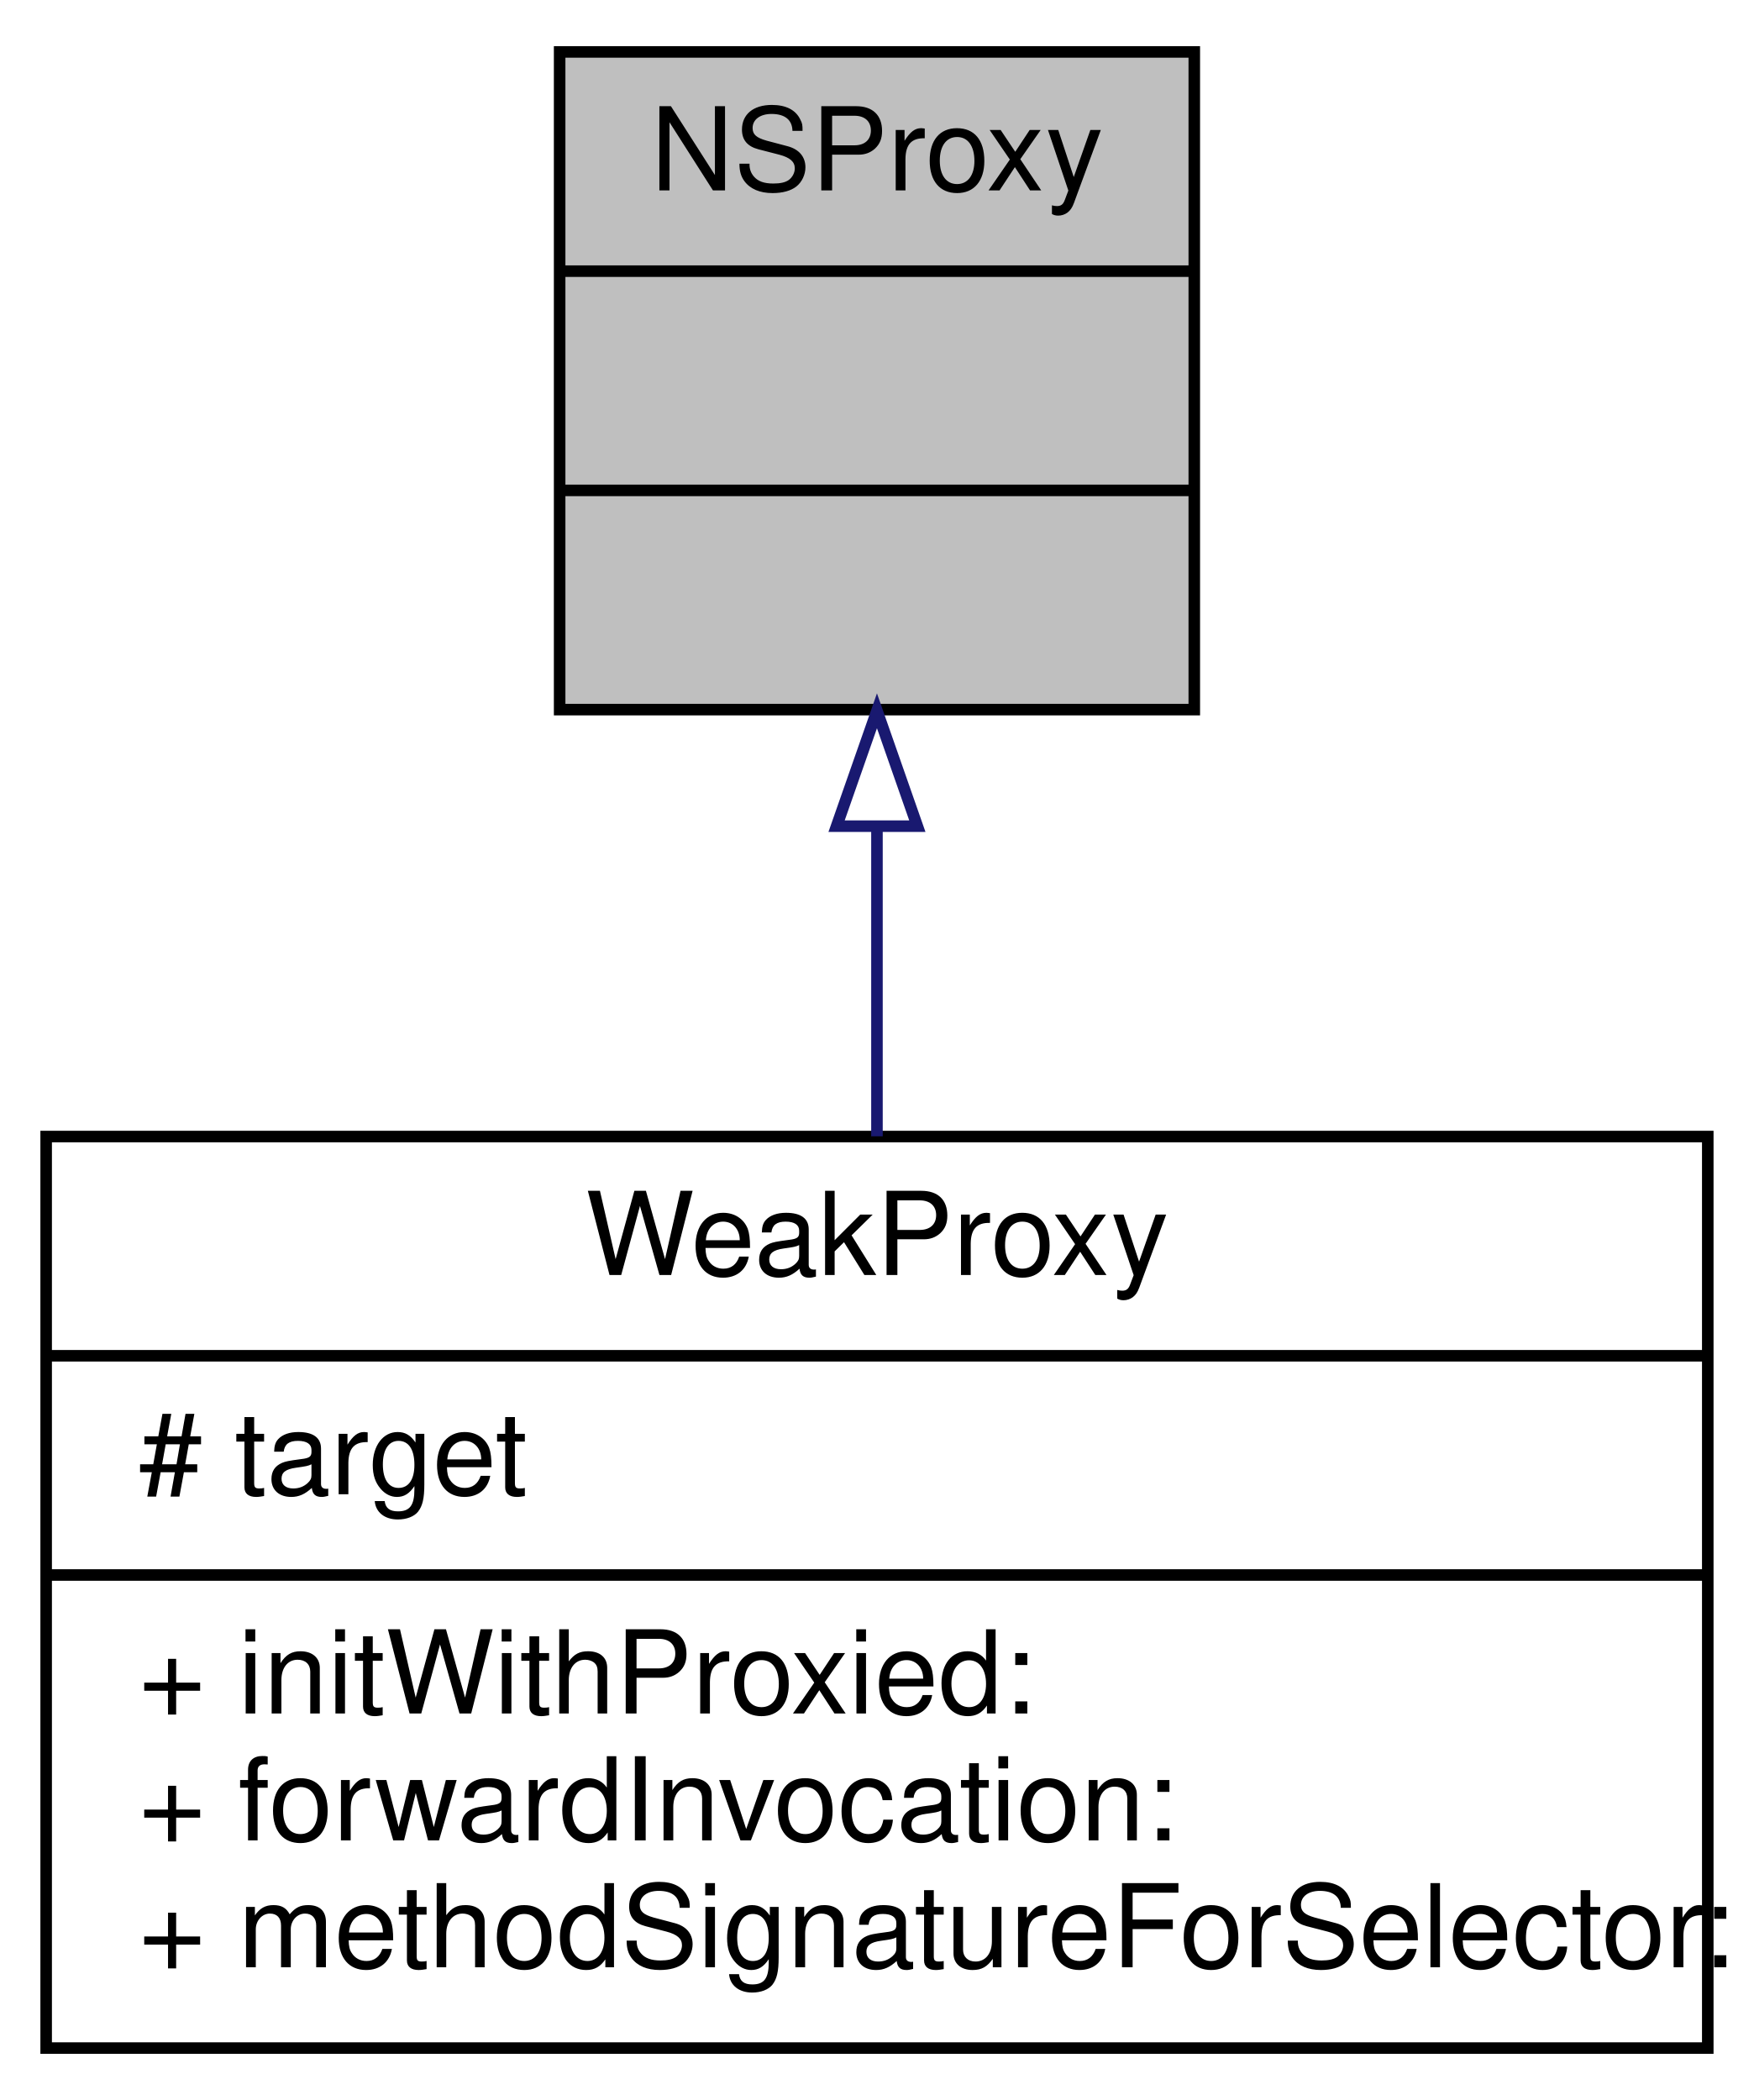
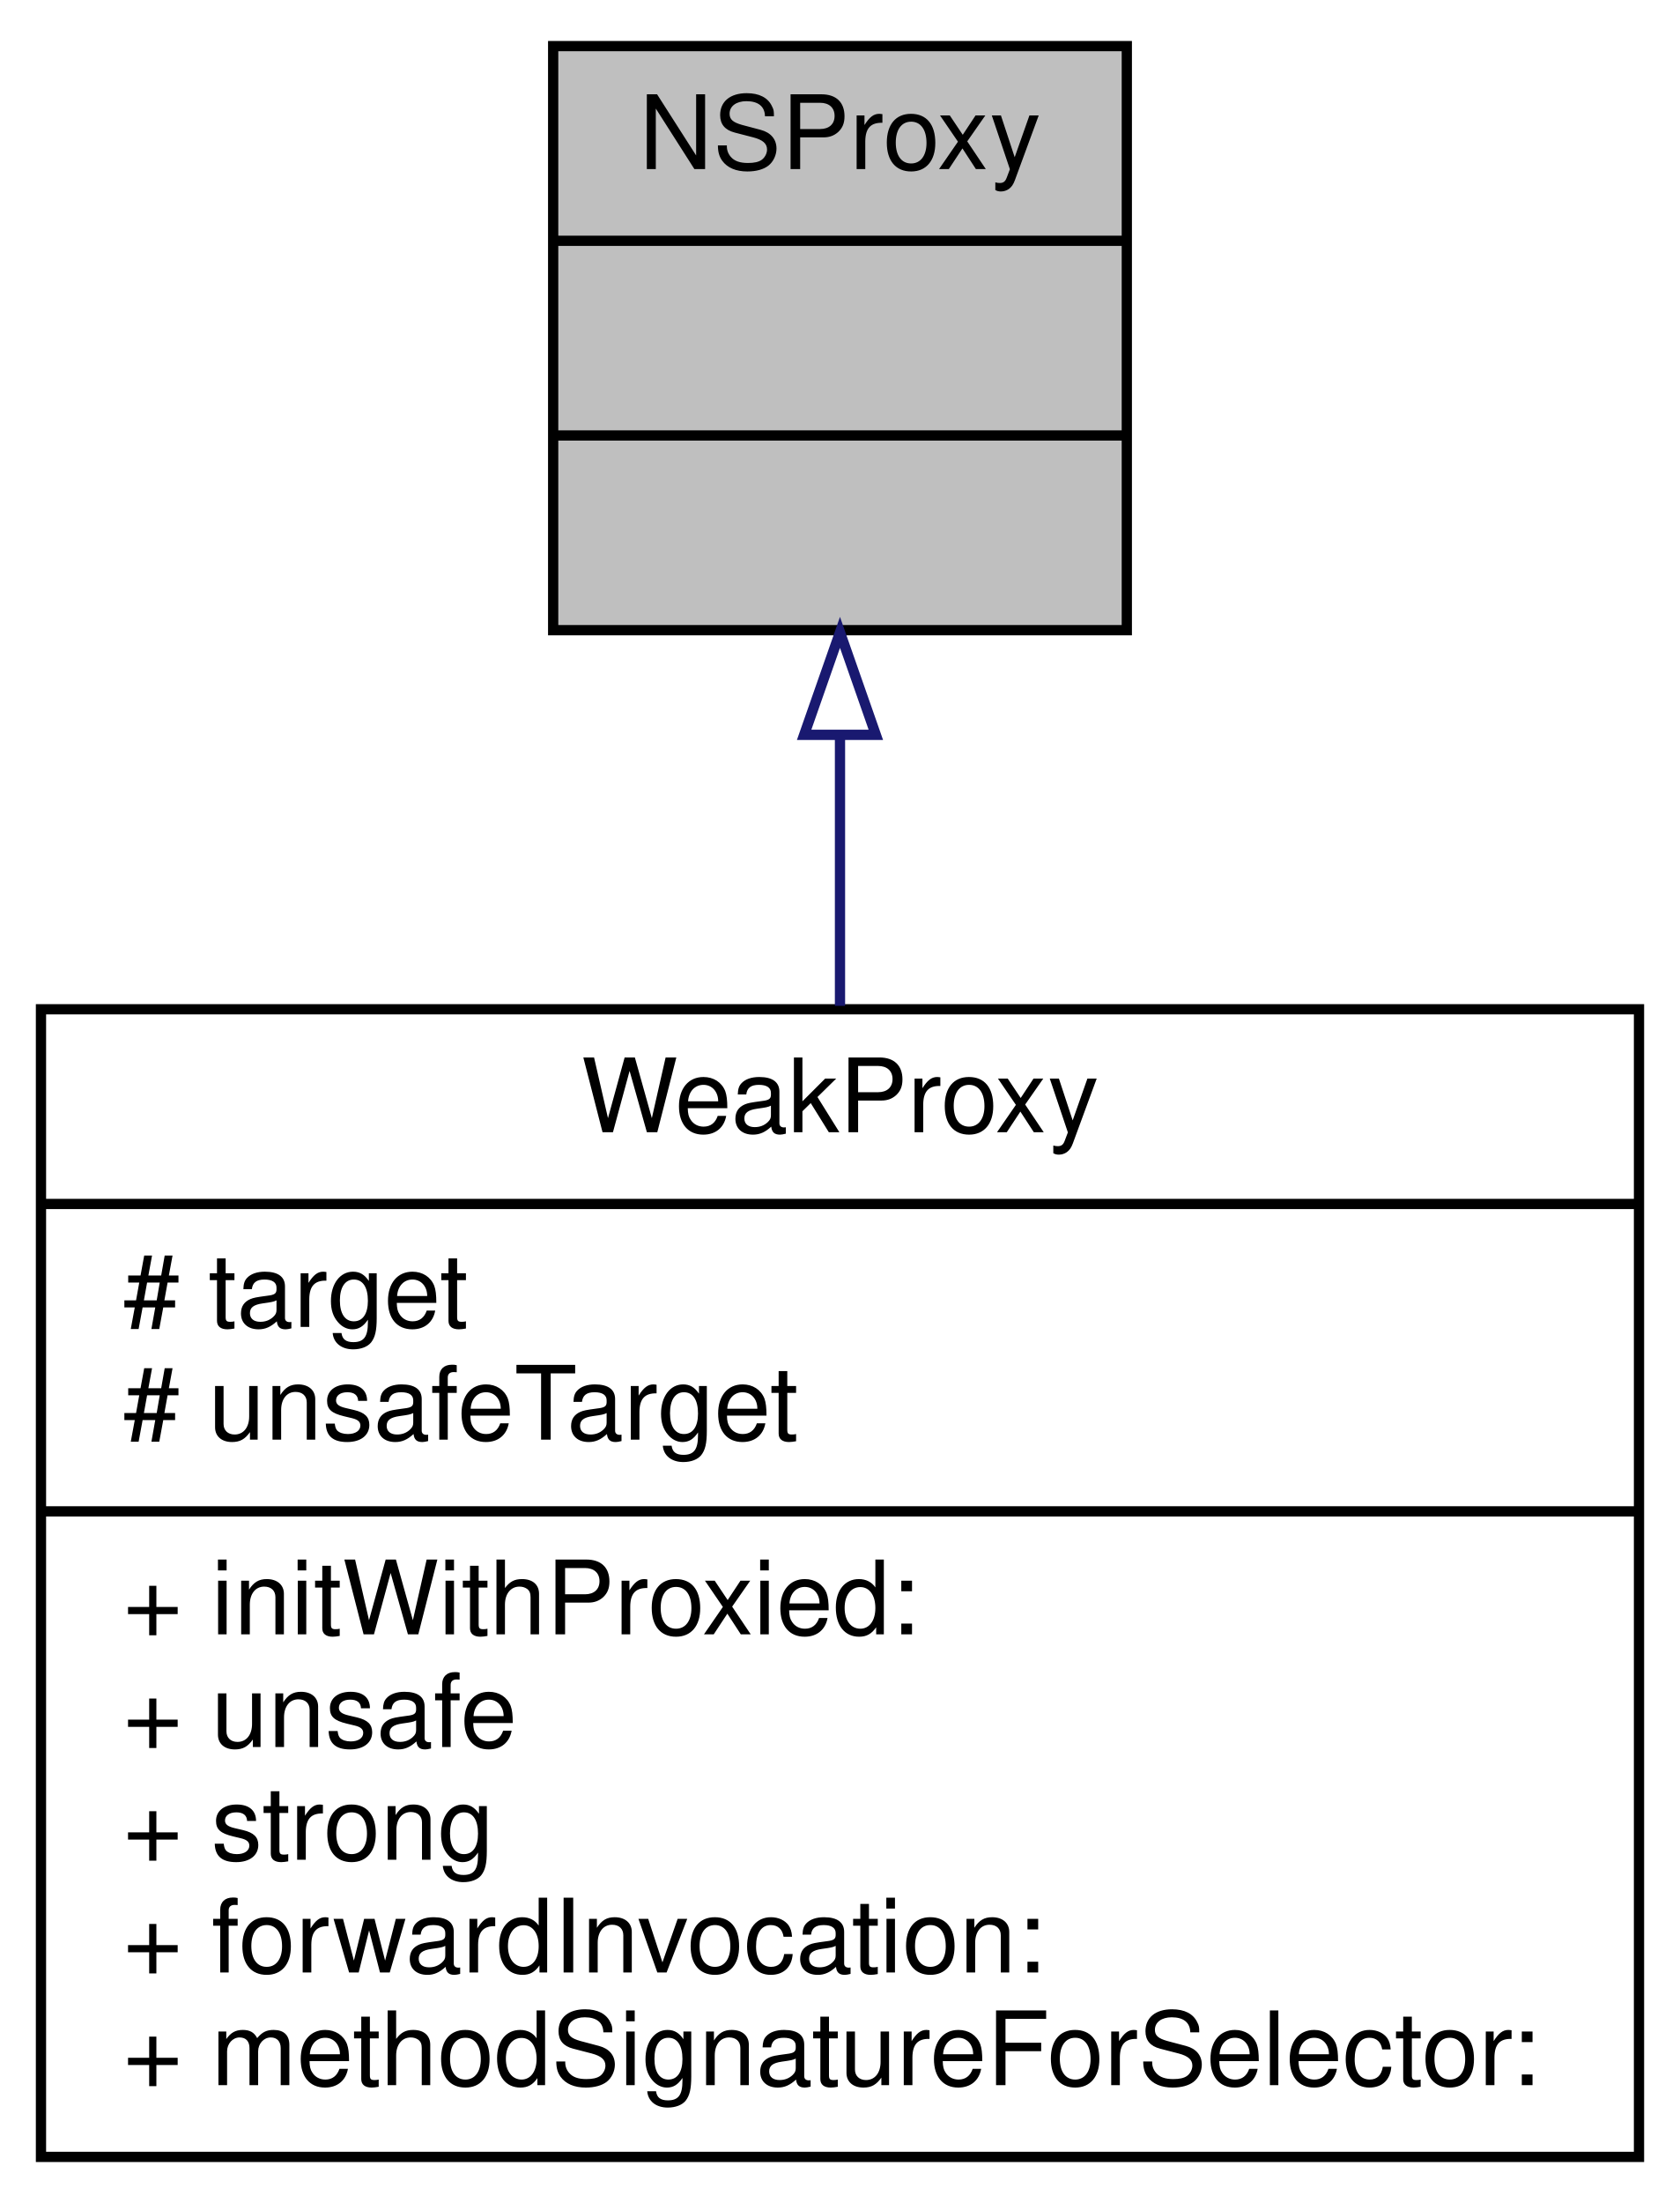
- <svg xmlns="http://www.w3.org/2000/svg" xmlns:xlink="http://www.w3.org/1999/xlink" width="152pt" height="182pt" viewBox="0.00 0.00 152.00 182.00">
-   <g id="graph0" class="graph" transform="scale(1 1) rotate(0) translate(4 178)">
+ <svg xmlns="http://www.w3.org/2000/svg" xmlns:xlink="http://www.w3.org/1999/xlink" width="164pt" height="215pt" viewBox="0.00 0.00 164.00 215.00">
+   <g id="graph0" class="graph" transform="scale(1 1) rotate(0) translate(4 211)">
    <g id="node1" class="node">
-       <polygon fill="#bfbfbf" stroke="black" points="44.5,-116.5 44.5,-173.5 99.5,-173.5 99.5,-116.5 44.5,-116.5" />
-       <text text-anchor="middle" x="72" y="-161.5" font-family="Helvetica,sans-Serif" font-size="10.00">NSProxy</text>
-       <polyline fill="none" stroke="black" points="44.5,-154.5 99.5,-154.5 " />
-       <text text-anchor="middle" x="72" y="-142.5" font-family="Helvetica,sans-Serif" font-size="10.00"> </text>
-       <polyline fill="none" stroke="black" points="44.5,-135.5 99.5,-135.5 " />
-       <text text-anchor="middle" x="72" y="-123.5" font-family="Helvetica,sans-Serif" font-size="10.00"> </text>
+       <polygon fill="#bfbfbf" stroke="black" points="50,-149.5 50,-206.5 106,-206.5 106,-149.5 50,-149.5" />
+       <text text-anchor="middle" x="78" y="-194.5" font-family="Helvetica,sans-Serif" font-size="10.00">NSProxy</text>
+       <polyline fill="none" stroke="black" points="50,-187.5 106,-187.5 " />
+       <text text-anchor="middle" x="78" y="-175.5" font-family="Helvetica,sans-Serif" font-size="10.00"> </text>
+       <polyline fill="none" stroke="black" points="50,-168.5 106,-168.5 " />
+       <text text-anchor="middle" x="78" y="-156.5" font-family="Helvetica,sans-Serif" font-size="10.00"> </text>
    </g>
    <g id="node2" class="node">
      <g id="a_node2">
        <a xlink:href="../../d1/d29/interface_weak_proxy.html" target="_top" xlink:title="A class that extends NSProxy to create a 'weak' wrapping object around a concrete class...">
-           <polygon fill="none" stroke="black" points="0,-0.5 0,-79.5 144,-79.5 144,-0.5 0,-0.5" />
-           <text text-anchor="middle" x="72" y="-67.5" font-family="Helvetica,sans-Serif" font-size="10.00">WeakProxy</text>
-           <polyline fill="none" stroke="black" points="0,-60.5 144,-60.5 " />
-           <text text-anchor="start" x="8" y="-48.5" font-family="Helvetica,sans-Serif" font-size="10.00"># target</text>
-           <polyline fill="none" stroke="black" points="0,-41.5 144,-41.5 " />
-           <text text-anchor="start" x="8" y="-29.5" font-family="Helvetica,sans-Serif" font-size="10.00">+ initWithProxied:</text>
+           <polygon fill="none" stroke="black" points="0,-0.5 0,-112.5 156,-112.5 156,-0.5 0,-0.5" />
+           <text text-anchor="middle" x="78" y="-100.5" font-family="Helvetica,sans-Serif" font-size="10.00">WeakProxy</text>
+           <polyline fill="none" stroke="black" points="0,-93.5 156,-93.5 " />
+           <text text-anchor="start" x="8" y="-81.5" font-family="Helvetica,sans-Serif" font-size="10.00"># target</text>
+           <text text-anchor="start" x="8" y="-70.5" font-family="Helvetica,sans-Serif" font-size="10.00"># unsafeTarget</text>
+           <polyline fill="none" stroke="black" points="0,-63.5 156,-63.5 " />
+           <text text-anchor="start" x="8" y="-51.5" font-family="Helvetica,sans-Serif" font-size="10.00">+ initWithProxied:</text>
+           <text text-anchor="start" x="8" y="-40.5" font-family="Helvetica,sans-Serif" font-size="10.00">+ unsafe</text>
+           <text text-anchor="start" x="8" y="-29.5" font-family="Helvetica,sans-Serif" font-size="10.00">+ strong</text>
          <text text-anchor="start" x="8" y="-18.5" font-family="Helvetica,sans-Serif" font-size="10.00">+ forwardInvocation:</text>
          <text text-anchor="start" x="8" y="-7.5" font-family="Helvetica,sans-Serif" font-size="10.00">+ methodSignatureForSelector:</text>
        </a>
      </g>
    </g>
    <g id="edge1" class="edge">
-       <path fill="none" stroke="midnightblue" d="M72,-106.156C72,-97.473 72,-88.232 72,-79.52" />
-       <polygon fill="none" stroke="midnightblue" points="68.5,-106.398 72,-116.398 75.5,-106.398 68.5,-106.398" />
+       <path fill="none" stroke="midnightblue" d="M78,-139.108C78,-130.748 78,-121.725 78,-112.834" />
+       <polygon fill="none" stroke="midnightblue" points="74.5,-139.284 78,-149.284 81.5,-139.284 74.5,-139.284" />
    </g>
  </g>
</svg>
